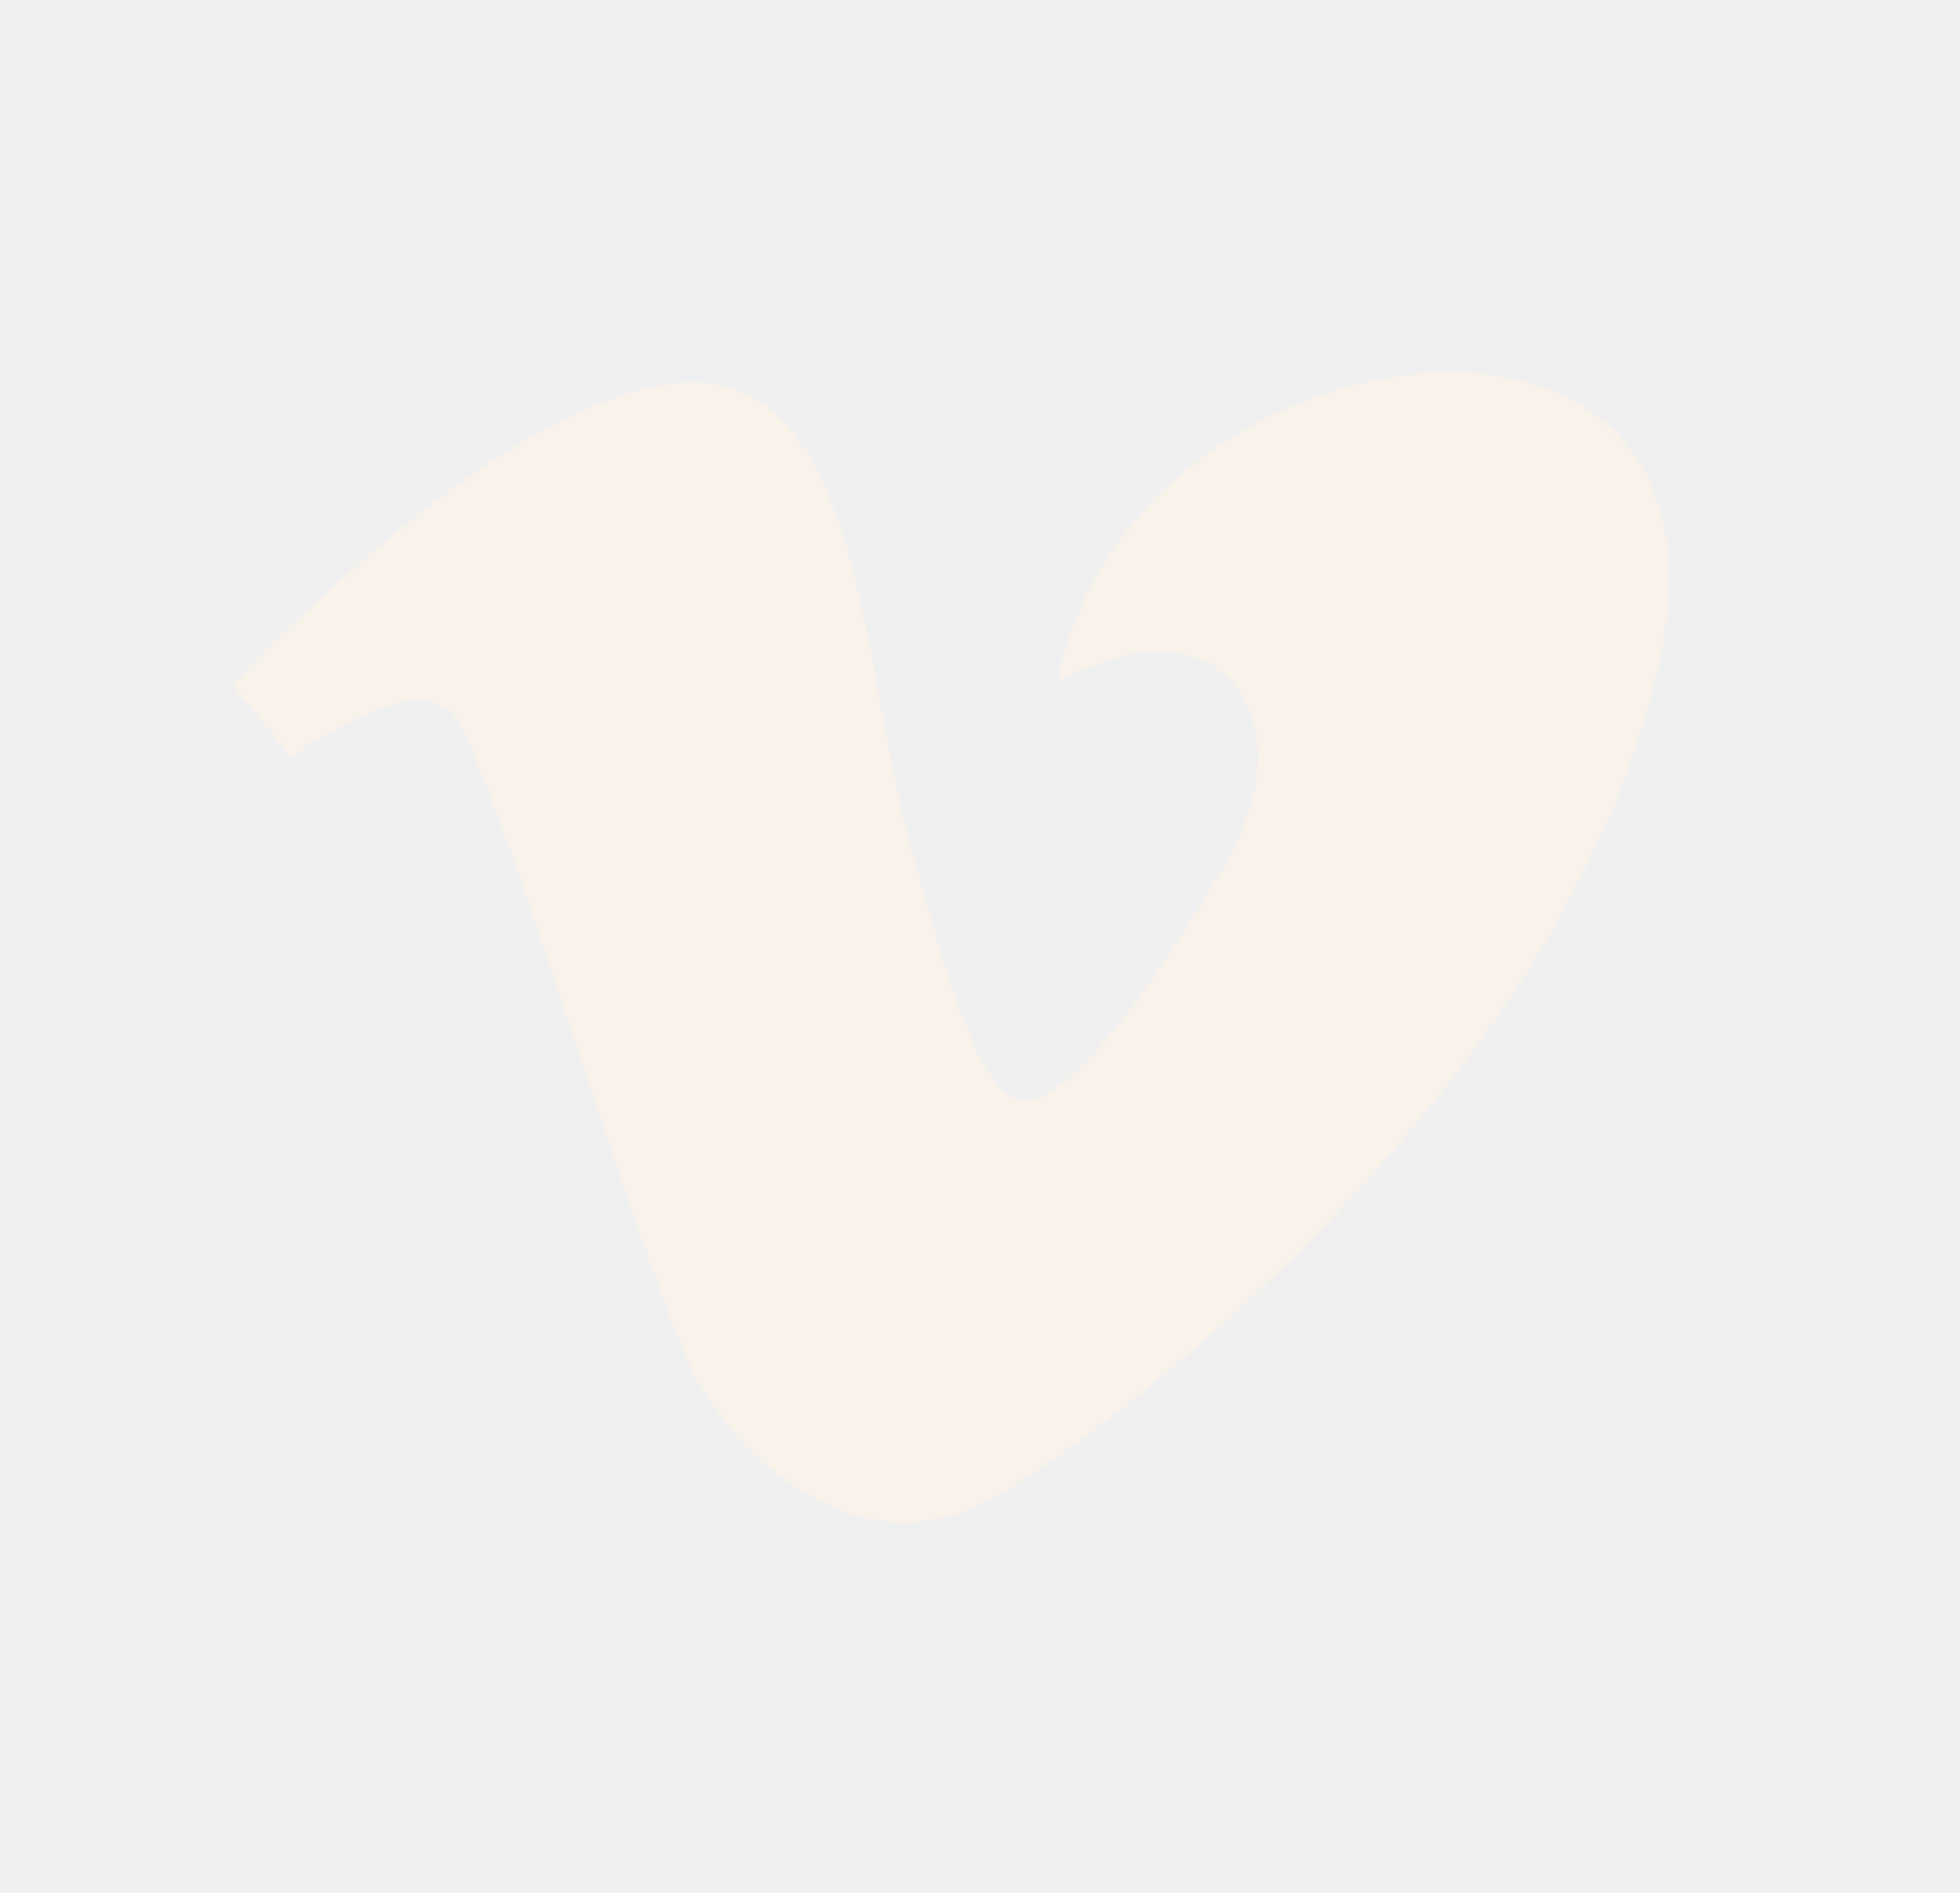
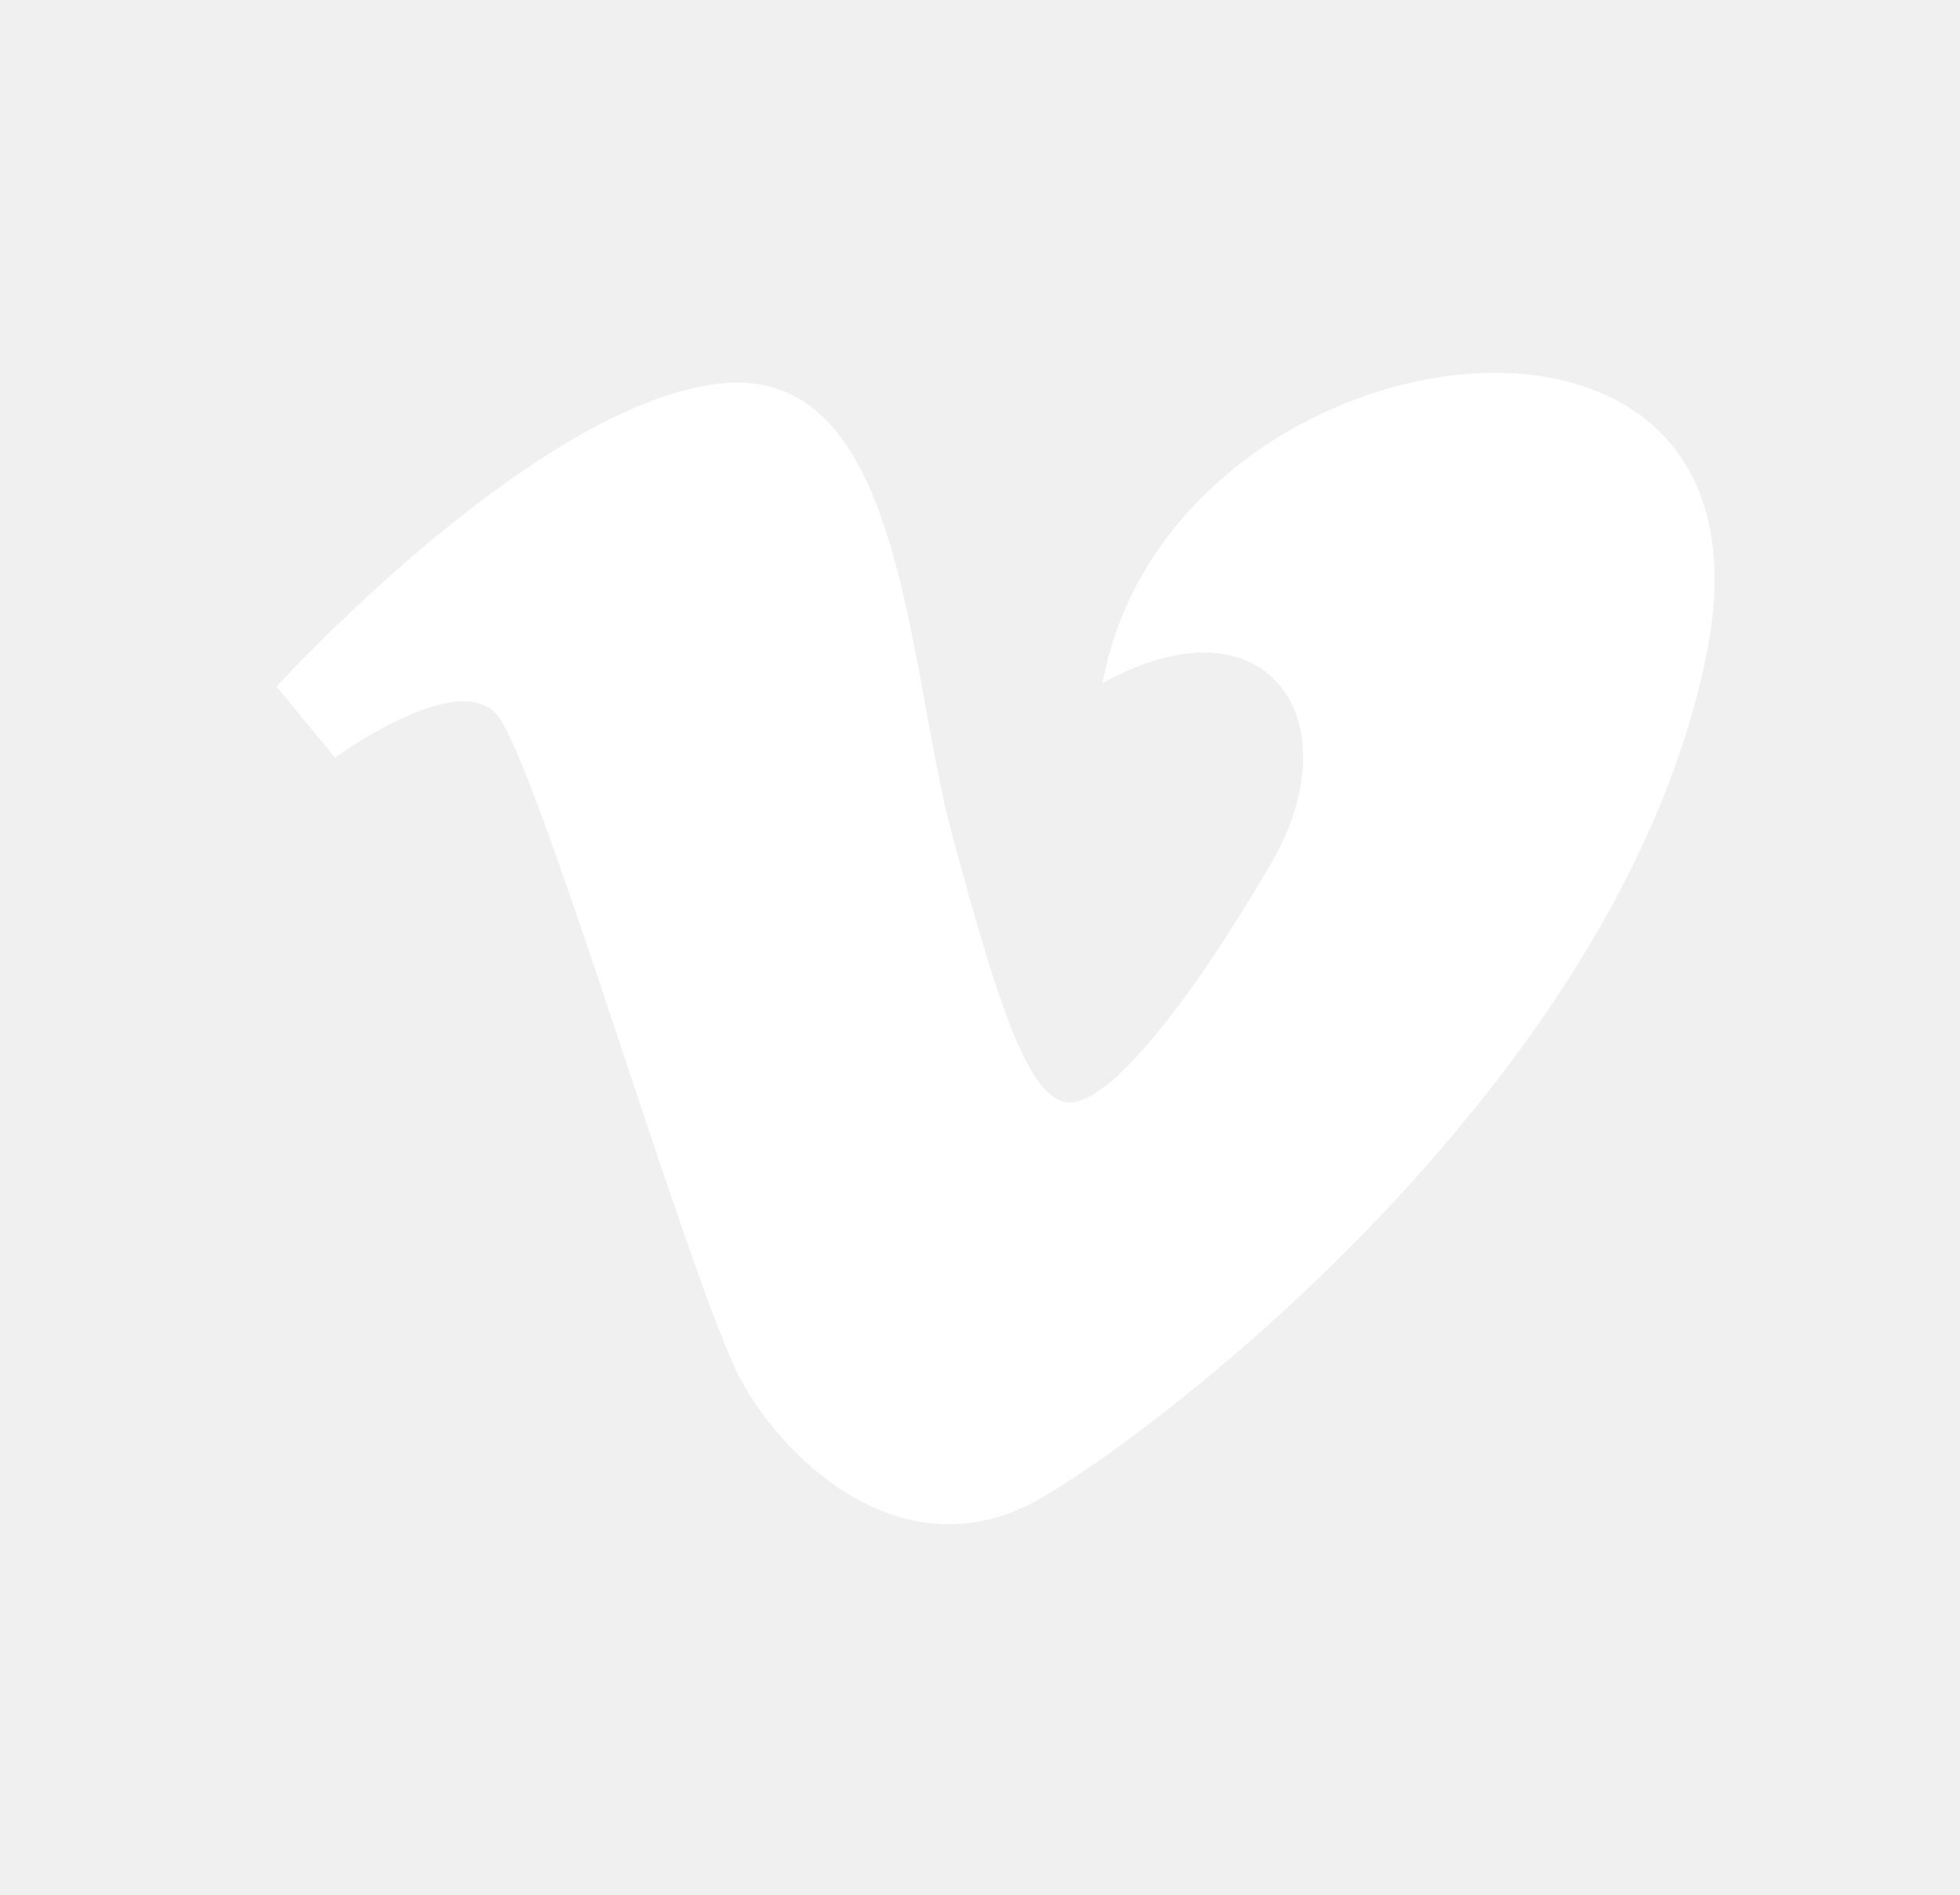
- <svg xmlns="http://www.w3.org/2000/svg" width="29" height="28" viewBox="0 0 29 28" fill="none">
-   <path d="M24.589 9.595C23.4 15.739 16.784 20.933 14.785 22.107C12.787 23.306 10.977 21.633 10.302 20.384C9.546 18.96 7.278 11.168 6.683 10.544C6.089 9.894 4.307 11.193 4.307 11.193L3.443 10.144C3.443 10.144 7.061 6.173 9.789 5.698C12.733 5.149 12.733 9.794 13.435 12.367C14.11 14.864 14.569 16.288 15.163 16.288C15.758 16.288 16.892 14.889 18.134 12.766C19.376 10.643 18.08 8.745 15.649 10.094C16.622 4.749 25.777 3.45 24.589 9.595Z" fill="#F9F2EB" />
+ <svg xmlns="http://www.w3.org/2000/svg" width="30" height="29" viewBox="0 0 30 29" fill="none">
+   <path d="M26.134 9.939C24.904 16.304 18.051 21.686 15.981 22.902C13.911 24.144 12.037 22.411 11.338 21.117C10.555 19.642 8.205 11.569 7.59 10.922C6.975 10.249 5.128 11.595 5.128 11.595L4.233 10.508C4.233 10.508 7.981 6.394 10.806 5.902C13.855 5.333 13.855 10.146 14.583 12.811C15.282 15.398 15.757 16.873 16.373 16.873C16.988 16.873 18.163 15.424 19.45 13.225C20.736 11.025 19.394 9.059 16.876 10.456C17.883 4.919 27.365 3.573 26.134 9.939Z" fill="white" />
</svg>
